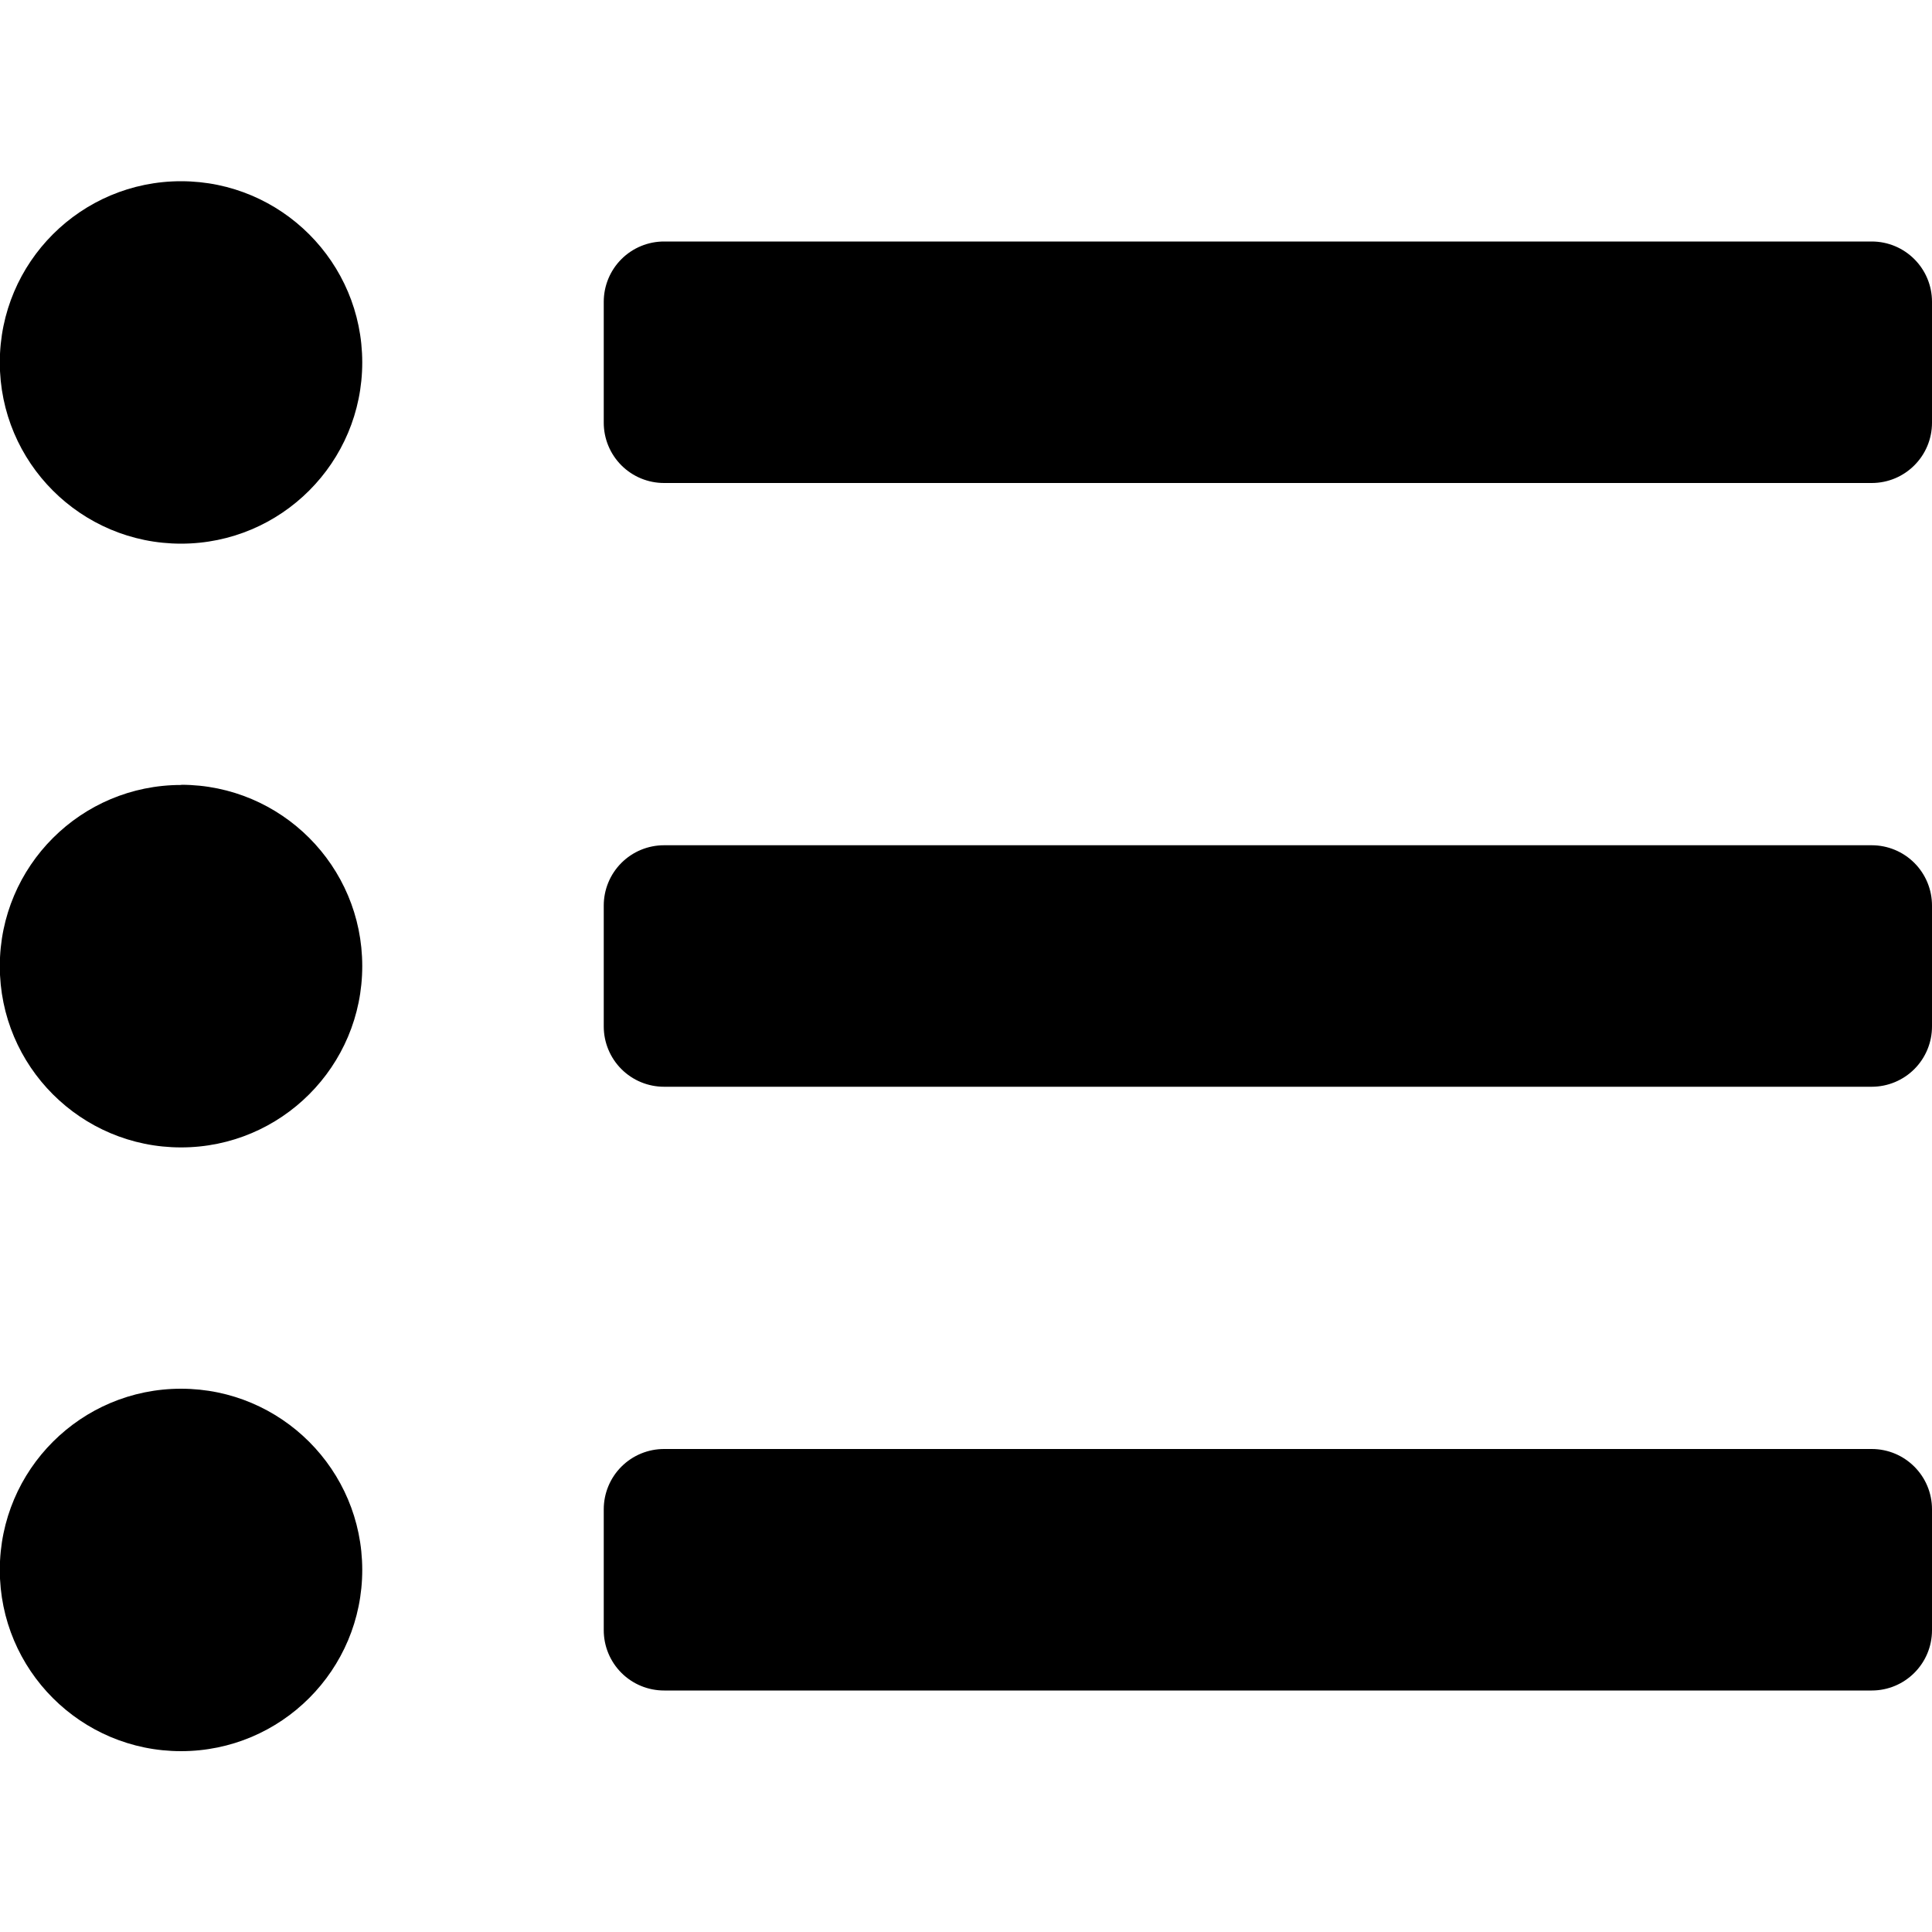
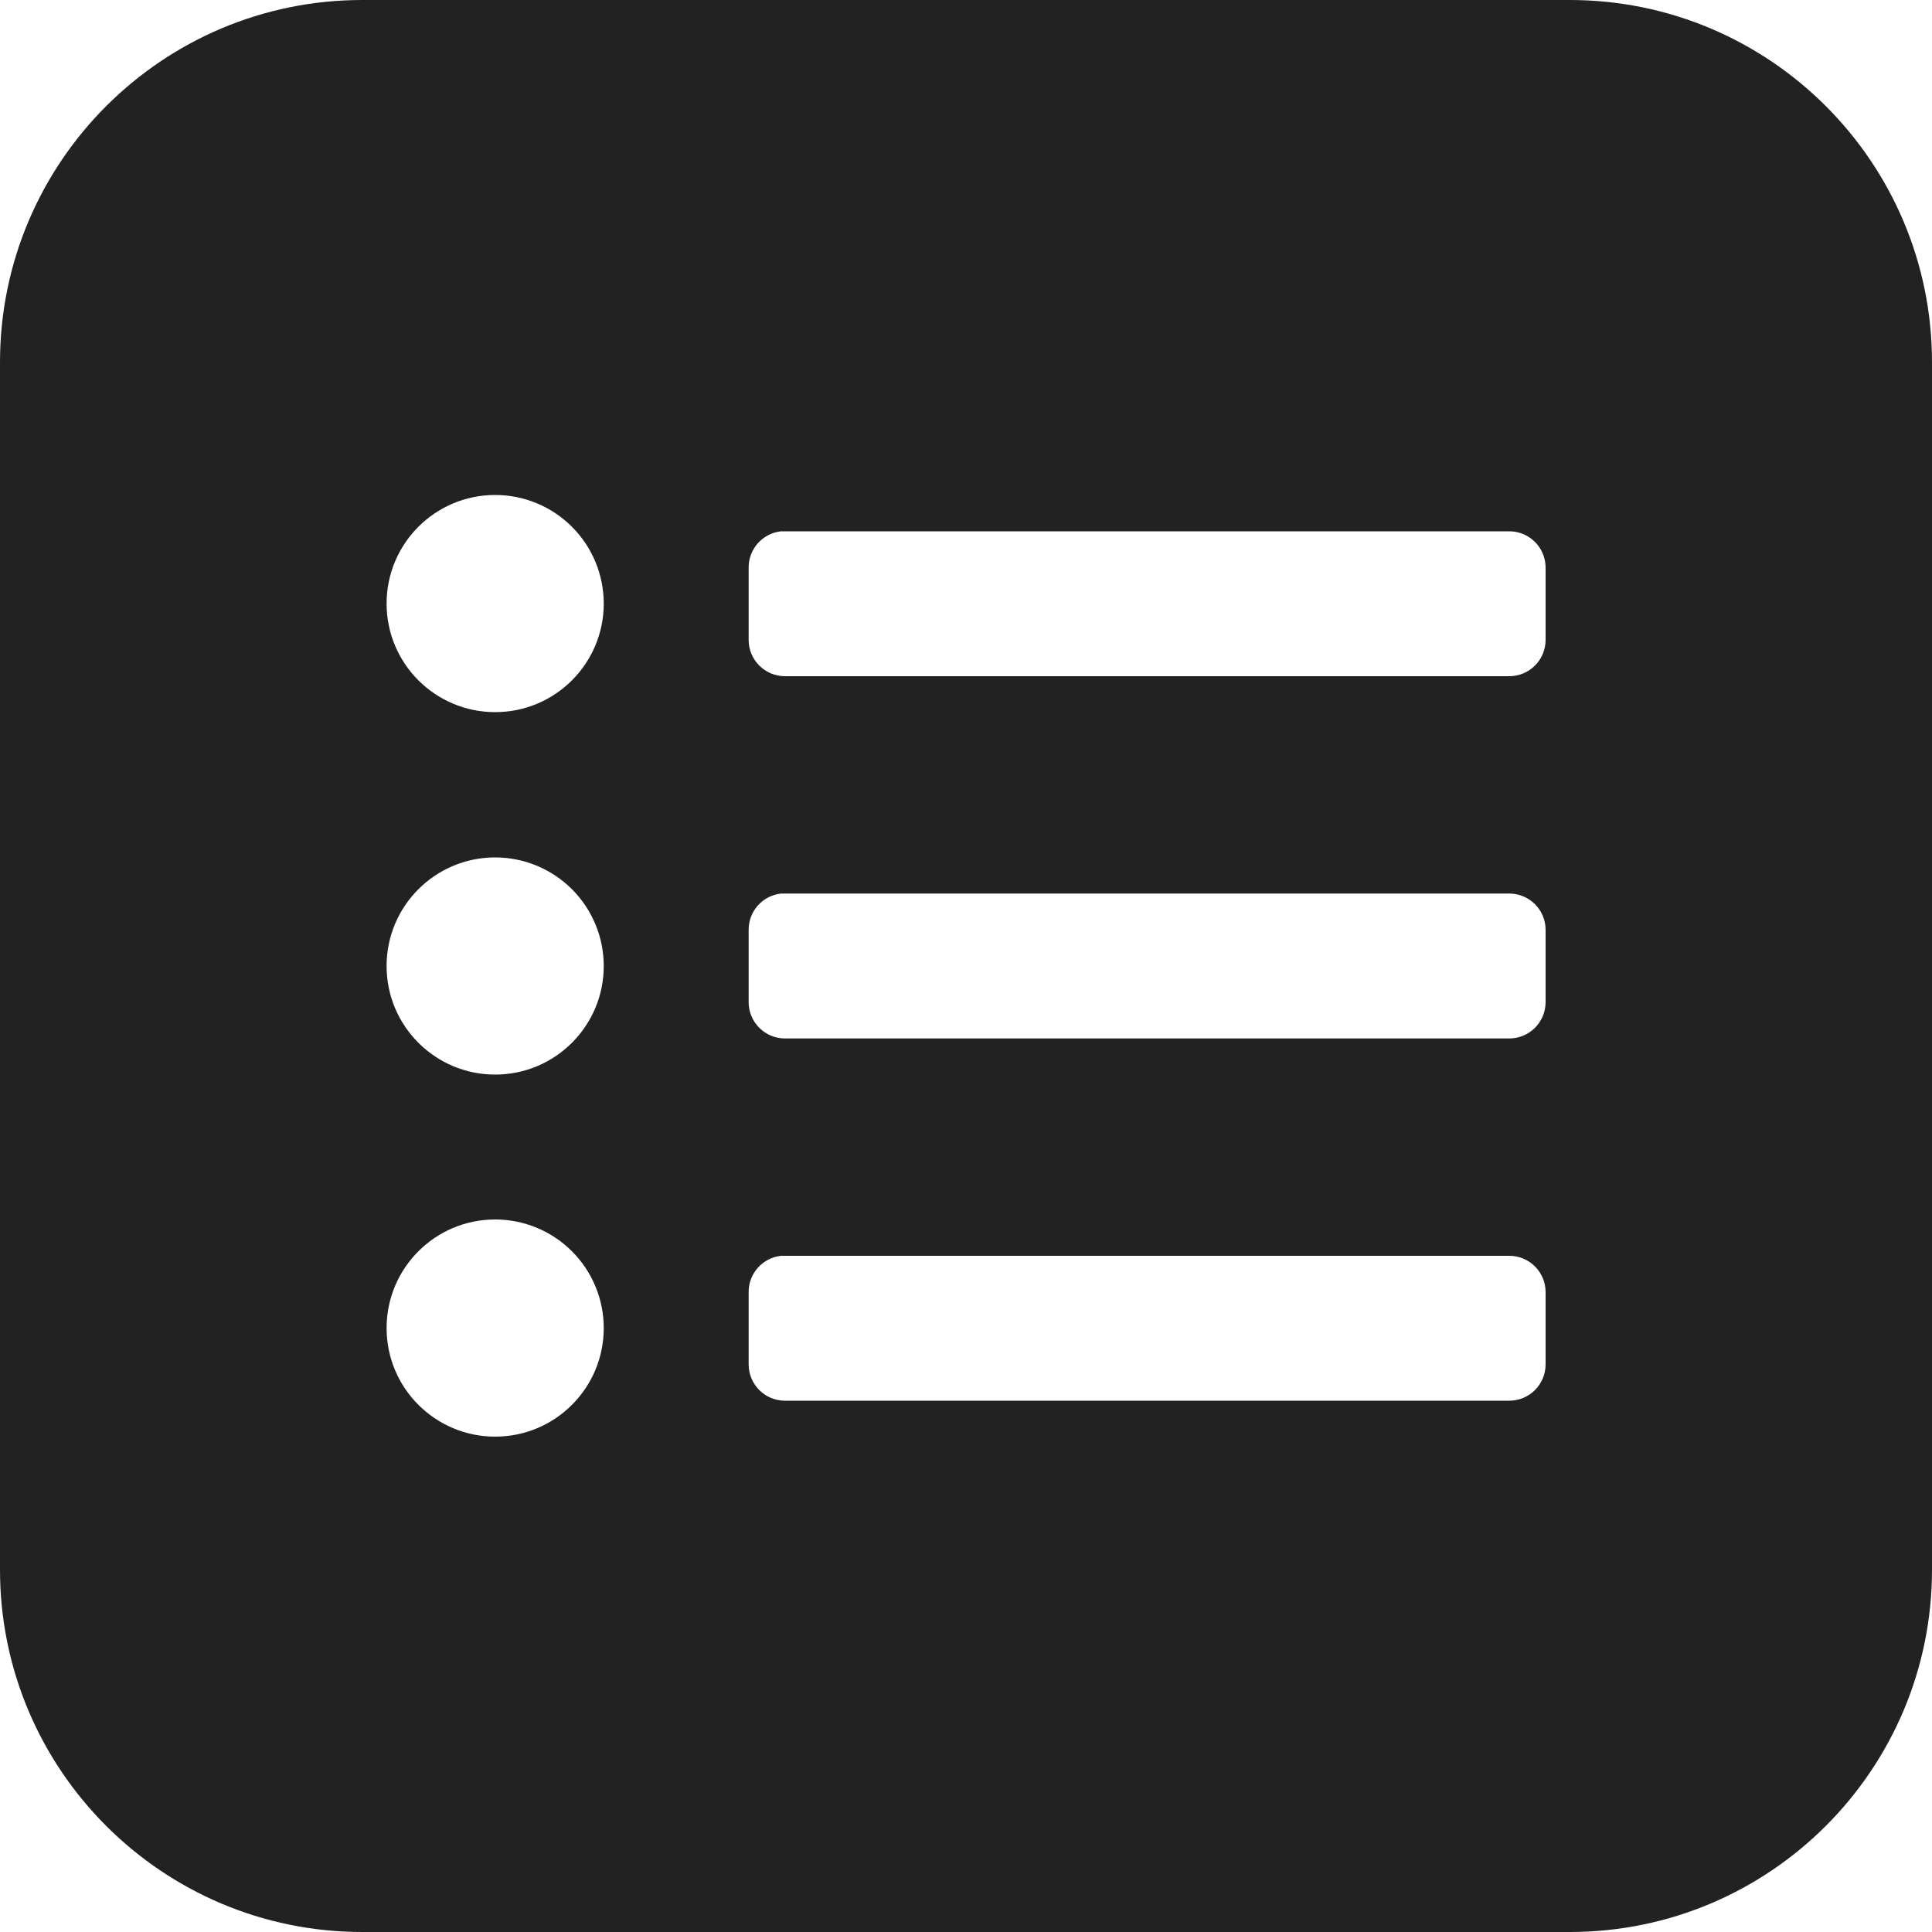
- <svg xmlns="http://www.w3.org/2000/svg" height="10" width="10" id="svg4" version="1.1" viewBox="0 0 10 10">
+ <svg xmlns="http://www.w3.org/2000/svg" id="svg4" viewBox="0 0 10 10" version="1.1" height="10" width="10">
  <defs id="defs8" />
-   <path style="stroke-width:0.02" id="path2" d="M 0.938,0.938 A 0.938,0.938 0 1 0 1.875,1.875 0.938,0.938 0 0 0 0.938,0.938 Z m 0,3.125 A 0.938,0.938 0 1 0 1.875,5 0.938,0.938 0 0 0 0.938,4.062 Z m 0,3.125 A 0.938,0.938 0 1 0 1.875,8.125 0.938,0.938 0 0 0 0.938,7.188 Z M 9.688,7.5 h -6.25 A 0.312,0.312 0 0 0 3.125,7.812 v 0.625 A 0.312,0.312 0 0 0 3.438,8.75 h 6.25 A 0.312,0.312 0 0 0 10,8.438 V 7.812 A 0.312,0.312 0 0 0 9.688,7.5 Z m 0,-6.25 h -6.25 A 0.312,0.312 0 0 0 3.125,1.562 v 0.625 A 0.312,0.312 0 0 0 3.438,2.5 h 6.25 A 0.312,0.312 0 0 0 10,2.188 V 1.562 A 0.312,0.312 0 0 0 9.688,1.25 Z m 0,3.125 h -6.25 A 0.312,0.312 0 0 0 3.125,4.688 v 0.625 A 0.312,0.312 0 0 0 3.438,5.625 h 6.25 A 0.312,0.312 0 0 0 10,5.312 V 4.688 A 0.312,0.312 0 0 0 9.688,4.375 Z" />
+   <path id="path2" d="M 1.875 0 C 0.84 0 0 0.84 0 1.875 L 0 8.125 C 0 9.16 0.84 10 1.875 10 L 8.125 10 C 9.16 10 10 9.16 10 8.125 L 10 1.875 C 10 0.84 9.16 0 8.125 0 L 1.875 0 z M 2.562 2.562 A 0.562 0.562 0 0 1 3.125 3.125 A 0.562 0.562 0 1 1 2.562 2.562 z M 4.043 2.75 A 0.188 0.188 0 0 1 4.062 2.75 L 7.812 2.75 A 0.188 0.188 0 0 1 8 2.938 L 8 3.312 A 0.188 0.188 0 0 1 7.812 3.5 L 4.062 3.5 A 0.188 0.188 0 0 1 3.875 3.312 L 3.875 2.938 A 0.188 0.188 0 0 1 4.043 2.75 z M 2.562 4.438 A 0.562 0.562 0 0 1 3.125 5 A 0.562 0.562 0 1 1 2.562 4.438 z M 4.043 4.625 A 0.188 0.188 0 0 1 4.062 4.625 L 7.812 4.625 A 0.188 0.188 0 0 1 8 4.812 L 8 5.188 A 0.188 0.188 0 0 1 7.812 5.375 L 4.062 5.375 A 0.188 0.188 0 0 1 3.875 5.188 L 3.875 4.812 A 0.188 0.188 0 0 1 4.043 4.625 z M 2.562 6.312 A 0.562 0.562 0 0 1 3.125 6.875 A 0.562 0.562 0 1 1 2.562 6.312 z M 4.043 6.5 A 0.188 0.188 0 0 1 4.062 6.5 L 7.812 6.5 A 0.188 0.188 0 0 1 8 6.688 L 8 7.062 A 0.188 0.188 0 0 1 7.812 7.25 L 4.062 7.25 A 0.188 0.188 0 0 1 3.875 7.062 L 3.875 6.688 A 0.188 0.188 0 0 1 4.043 6.5 z " style="fill:#222222;fill-opacity:1" />
</svg>
